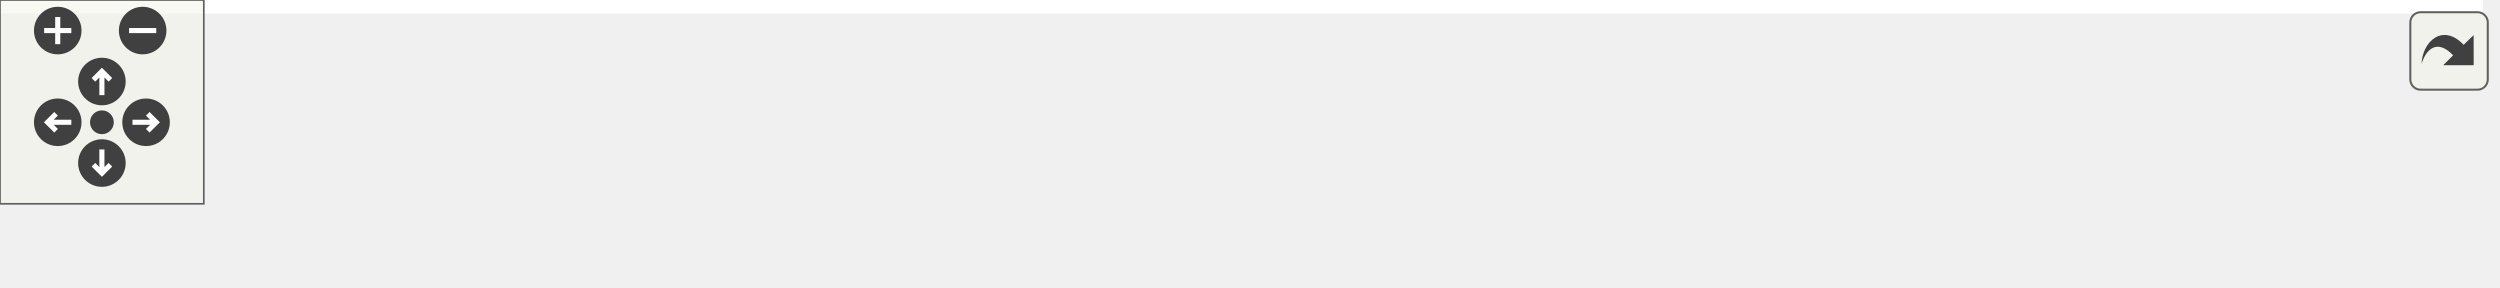
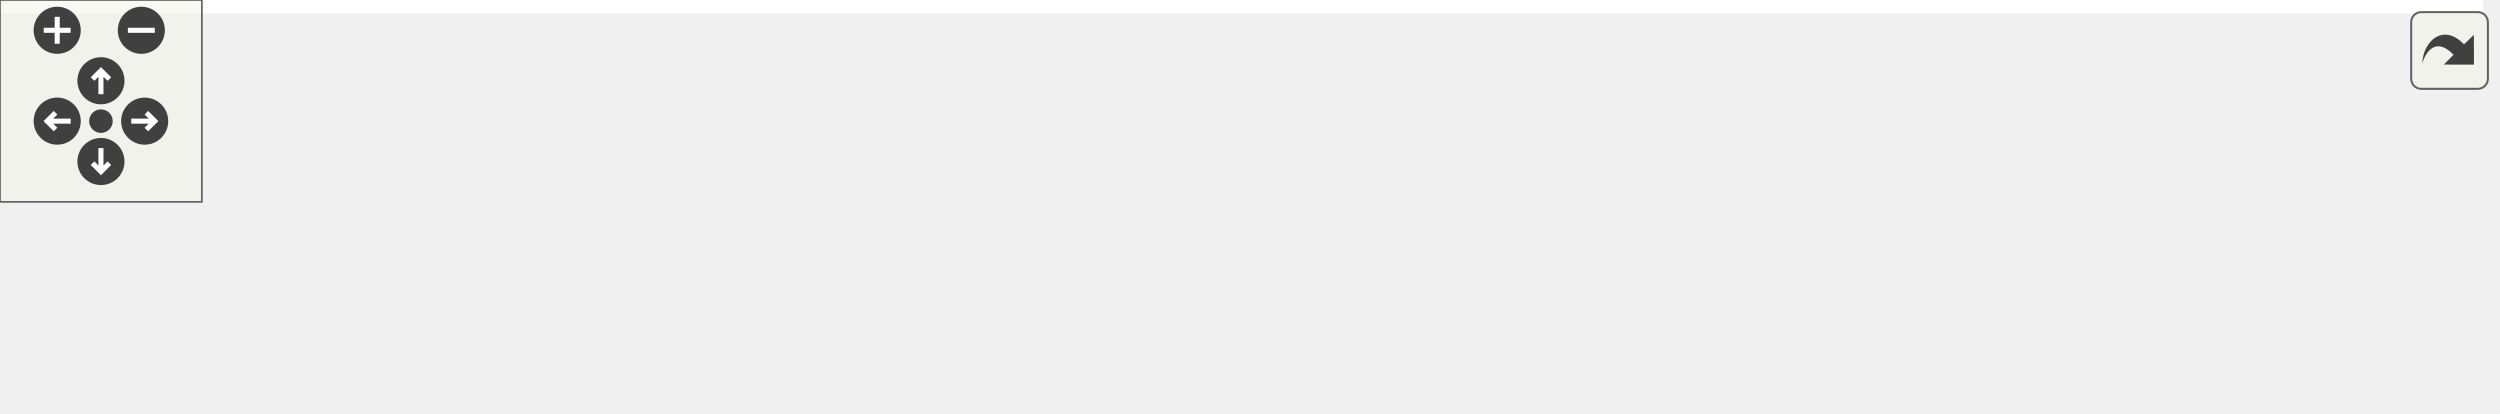
<svg xmlns="http://www.w3.org/2000/svg" xmlns:xlink="http://www.w3.org/1999/xlink" id="main" version="1.1" xml:space="preserve">
  <style type="text/css">
.edge:hover path { stroke: red; }
.edge:hover polygon { stroke: red; fill: red; }
</style>
  <defs>
    <circle id="rim" cx="0" cy="0" r="7" />
    <circle id="rim2" cx="0" cy="0" r="3.5" />
    <g id="zoomPlus">
      <use xlink:href="#rim" fill="#404040">
        <set attributeName="fill" to="#808080" begin="zoomplus.mouseover" end="zoomplus.mouseout" />
      </use>
      <path d="M-4,0h8M0,-4v8" fill="none" stroke="white" stroke-width="1.5" pointer-events="none" />
    </g>
    <g id="zoomMin">
      <use xlink:href="#rim" fill="#404040">
        <set attributeName="fill" to="#808080" begin="zoomminus.mouseover" end="zoomminus.mouseout" />
      </use>
      <path d="M-4,0h8" fill="none" stroke="white" stroke-width="1.5" pointer-events="none" />
    </g>
    <g id="dirArrow">
      <path fill="none" stroke="white" stroke-width="1.5" d="M0,-3.0v7 M-2.5,-0.5L0,-3.0L2.5,-0.5" />
    </g>
    <g id="resetDef">
      <use xlink:href="#rim2" fill="#404040">
        <set attributeName="fill" to="#808080" begin="reset.mouseover" end="reset.mouseout" />
      </use>
    </g>
  </defs>
  <svg id="graph" class="graph">
    <g id="viewport">
-       <polygon fill="white" stroke="transparent" points="-4,4 -4,-24 731,-24 731,4 -4,4" />
+       <polygon fill="white" stroke="transparent" points="-4,4 -4,-62 738,-62 738,4 -4,4" />
      <g id="node1" class="node">
        <g id="a_node1">
          <a xlink:title=" ">
-             <polygon fill="#bfbfbf" stroke="black" points="0,-0.5 0,-19.5 186,-19.5 186,-0.5 0,-0.5" />
-             <text text-anchor="middle" x="93" y="-7.5" font-family="Helvetica,sans-Serif" font-size="10.00">gauri::EditorLayer::OnImGuiRender</text>
+             <polygon fill="#bfbfbf" stroke="black" points="0,-19.5 0,-38.5 186,-38.5 186,-19.5 0,-19.5" />
+             <text text-anchor="middle" x="93" y="-26.5" font-family="Helvetica,sans-Serif" font-size="10.00">gauri::EditorLayer::OnImGuiRender</text>
          </a>
        </g>
      </g>
      <g id="node2" class="node">
        <g id="a_node2">
          <a xlink:href="classgauri_1_1SceneHierarchyPanel.html#ab3606cea4c4f011374fc31c352afdb8e" target="_top" xlink:title=" ">
-             <polygon fill="white" stroke="black" points="222,-0.5 222,-19.5 455,-19.5 455,-0.5 222,-0.5" />
-             <text text-anchor="middle" x="338.5" y="-7.5" font-family="Helvetica,sans-Serif" font-size="10.00">gauri::SceneHierarchyPanel::OnImGuiRender</text>
+             <polygon fill="white" stroke="black" points="222,-19.5 222,-38.5 455,-38.5 455,-19.5 222,-19.5" />
+             <text text-anchor="middle" x="338.5" y="-26.5" font-family="Helvetica,sans-Serif" font-size="10.00">gauri::SceneHierarchyPanel::OnImGuiRender</text>
          </a>
        </g>
      </g>
      <g id="edge1" class="edge">
-         <path fill="none" stroke="midnightblue" d="M186.06,-10C194.48,-10 203.1,-10 211.75,-10" />
-         <polygon fill="midnightblue" stroke="midnightblue" points="211.91,-13.5 221.91,-10 211.91,-6.5 211.91,-13.5" />
+         <path fill="none" stroke="midnightblue" d="M186.06,-29C194.48,-29 203.1,-29 211.75,-29" />
+         <polygon fill="midnightblue" stroke="midnightblue" points="211.91,-32.5 221.91,-29 211.91,-25.5 211.91,-32.5" />
      </g>
      <g id="node3" class="node">
        <g id="a_node3">
-           <a xlink:href="classgauri_1_1SceneHierarchyPanel.html#ac786ab8a880c239274af1ce3a26351af" target="_top" xlink:title=" ">
-             <polygon fill="white" stroke="black" points="491,-0.5 491,-19.5 727,-19.5 727,-0.5 491,-0.5" />
-             <text text-anchor="middle" x="609" y="-7.5" font-family="Helvetica,sans-Serif" font-size="10.00">gauri::SceneHierarchyPanel::DrawEntityNode</text>
+           <a xlink:href="classgauri_1_1SceneHierarchyPanel.html#a9144740cb48b4a524479ec129857d898" target="_top" xlink:title=" ">
+             <polygon fill="white" stroke="black" points="491,-38.5 491,-57.5 734,-57.5 734,-38.5 491,-38.5" />
+             <text text-anchor="middle" x="612.5" y="-45.5" font-family="Helvetica,sans-Serif" font-size="10.00">gauri::SceneHierarchyPanel::DrawComponents</text>
          </a>
        </g>
      </g>
      <g id="edge2" class="edge">
-         <path fill="none" stroke="midnightblue" d="M455.32,-10C463.69,-10 472.16,-10 480.6,-10" />
-         <polygon fill="midnightblue" stroke="midnightblue" points="480.86,-13.5 490.86,-10 480.86,-6.5 480.86,-13.5" />
+         <path fill="none" stroke="midnightblue" d="M455.25,-37.09C463.57,-37.67 472,-38.26 480.41,-38.84" />
+         <polygon fill="midnightblue" stroke="midnightblue" points="480.42,-42.35 490.64,-39.56 480.91,-35.37 480.42,-42.35" />
+       </g>
+       <g id="node4" class="node">
+         <g id="a_node4">
+           <a xlink:href="classgauri_1_1SceneHierarchyPanel.html#ac786ab8a880c239274af1ce3a26351af" target="_top" xlink:title=" ">
+             <polygon fill="white" stroke="black" points="494.5,-0.5 494.5,-19.5 730.5,-19.5 730.5,-0.5 494.5,-0.5" />
+             <text text-anchor="middle" x="612.5" y="-7.5" font-family="Helvetica,sans-Serif" font-size="10.00">gauri::SceneHierarchyPanel::DrawEntityNode</text>
+           </a>
+         </g>
+       </g>
+       <g id="edge3" class="edge">
+         <path fill="none" stroke="midnightblue" d="M455.25,-20.91C464.8,-20.25 474.49,-19.57 484.11,-18.9" />
+         <polygon fill="midnightblue" stroke="midnightblue" points="484.39,-22.39 494.12,-18.2 483.9,-15.4 484.39,-22.39" />
      </g>
    </g>
  </svg>
  <g id="navigator" transform="translate(0 0)" fill="#404254">
    <rect fill="#f2f5e9" fill-opacity="0.5" stroke="#606060" stroke-width=".5" x="0" y="0" width="60" height="60" />
    <use id="zoomplus" xlink:href="#zoomPlus" x="17" y="9" />
    <use id="zoomminus" xlink:href="#zoomMin" x="42" y="9" />
    <use id="reset" xlink:href="#resetDef" x="30" y="36" />
    <g id="arrowUp" xlink:href="#dirArrow" transform="translate(30 24)">
      <use xlink:href="#rim" fill="#404040">
        <set attributeName="fill" to="#808080" begin="arrowUp.mouseover" end="arrowUp.mouseout" />
      </use>
      <path fill="none" stroke="white" stroke-width="1.5" d="M0,-3.0v7 M-2.5,-0.5L0,-3.0L2.5,-0.5" />
    </g>
    <g id="arrowRight" xlink:href="#dirArrow" transform="rotate(90) translate(36 -43)">
      <use xlink:href="#rim" fill="#404040">
        <set attributeName="fill" to="#808080" begin="arrowRight.mouseover" end="arrowRight.mouseout" />
      </use>
      <path fill="none" stroke="white" stroke-width="1.5" d="M0,-3.0v7 M-2.5,-0.5L0,-3.0L2.5,-0.5" />
    </g>
    <g id="arrowDown" xlink:href="#dirArrow" transform="rotate(180) translate(-30 -48)">
      <use xlink:href="#rim" fill="#404040">
        <set attributeName="fill" to="#808080" begin="arrowDown.mouseover" end="arrowDown.mouseout" />
      </use>
      <path fill="none" stroke="white" stroke-width="1.5" d="M0,-3.0v7 M-2.5,-0.5L0,-3.0L2.5,-0.5" />
    </g>
    <g id="arrowLeft" xlink:href="#dirArrow" transform="rotate(270) translate(-36 17)">
      <use xlink:href="#rim" fill="#404040">
        <set attributeName="fill" to="#808080" begin="arrowLeft.mouseover" end="arrowLeft.mouseout" />
      </use>
      <path fill="none" stroke="white" stroke-width="1.5" d="M0,-3.0v7 M-2.5,-0.5L0,-3.0L2.5,-0.5" />
    </g>
  </g>
  <svg viewBox="0 0 15 15" width="100%" height="30px" preserveAspectRatio="xMaxYMin meet">
    <g id="arrow_out" transform="scale(0.3 0.3)">
      <a xlink:href="classgauri_1_1EditorLayer_a0ef45ba01458f29faaaa12336e619ff0_cgraph_org.svg" target="_base">
        <rect id="button" ry="5" rx="5" y="6" x="6" height="38" width="38" fill="#f2f5e9" fill-opacity="0.5" stroke="#606060" stroke-width="1.0" />
        <path id="arrow" d="M 11.5,31.437 C 11.94,20.098 22.043,11.323 32.159,21.979 L 37.069,17.246 C 37.069,17.246 37.088,32 37.088,32 L 22.16,31.978 C 22.16,31.978 26.998,27.14 26.998,27.14 C 18.529,18.264 13.292,25.23 11.5,31.437 z" style="fill:#404040;" />
      </a>
    </g>
  </svg>
</svg>
